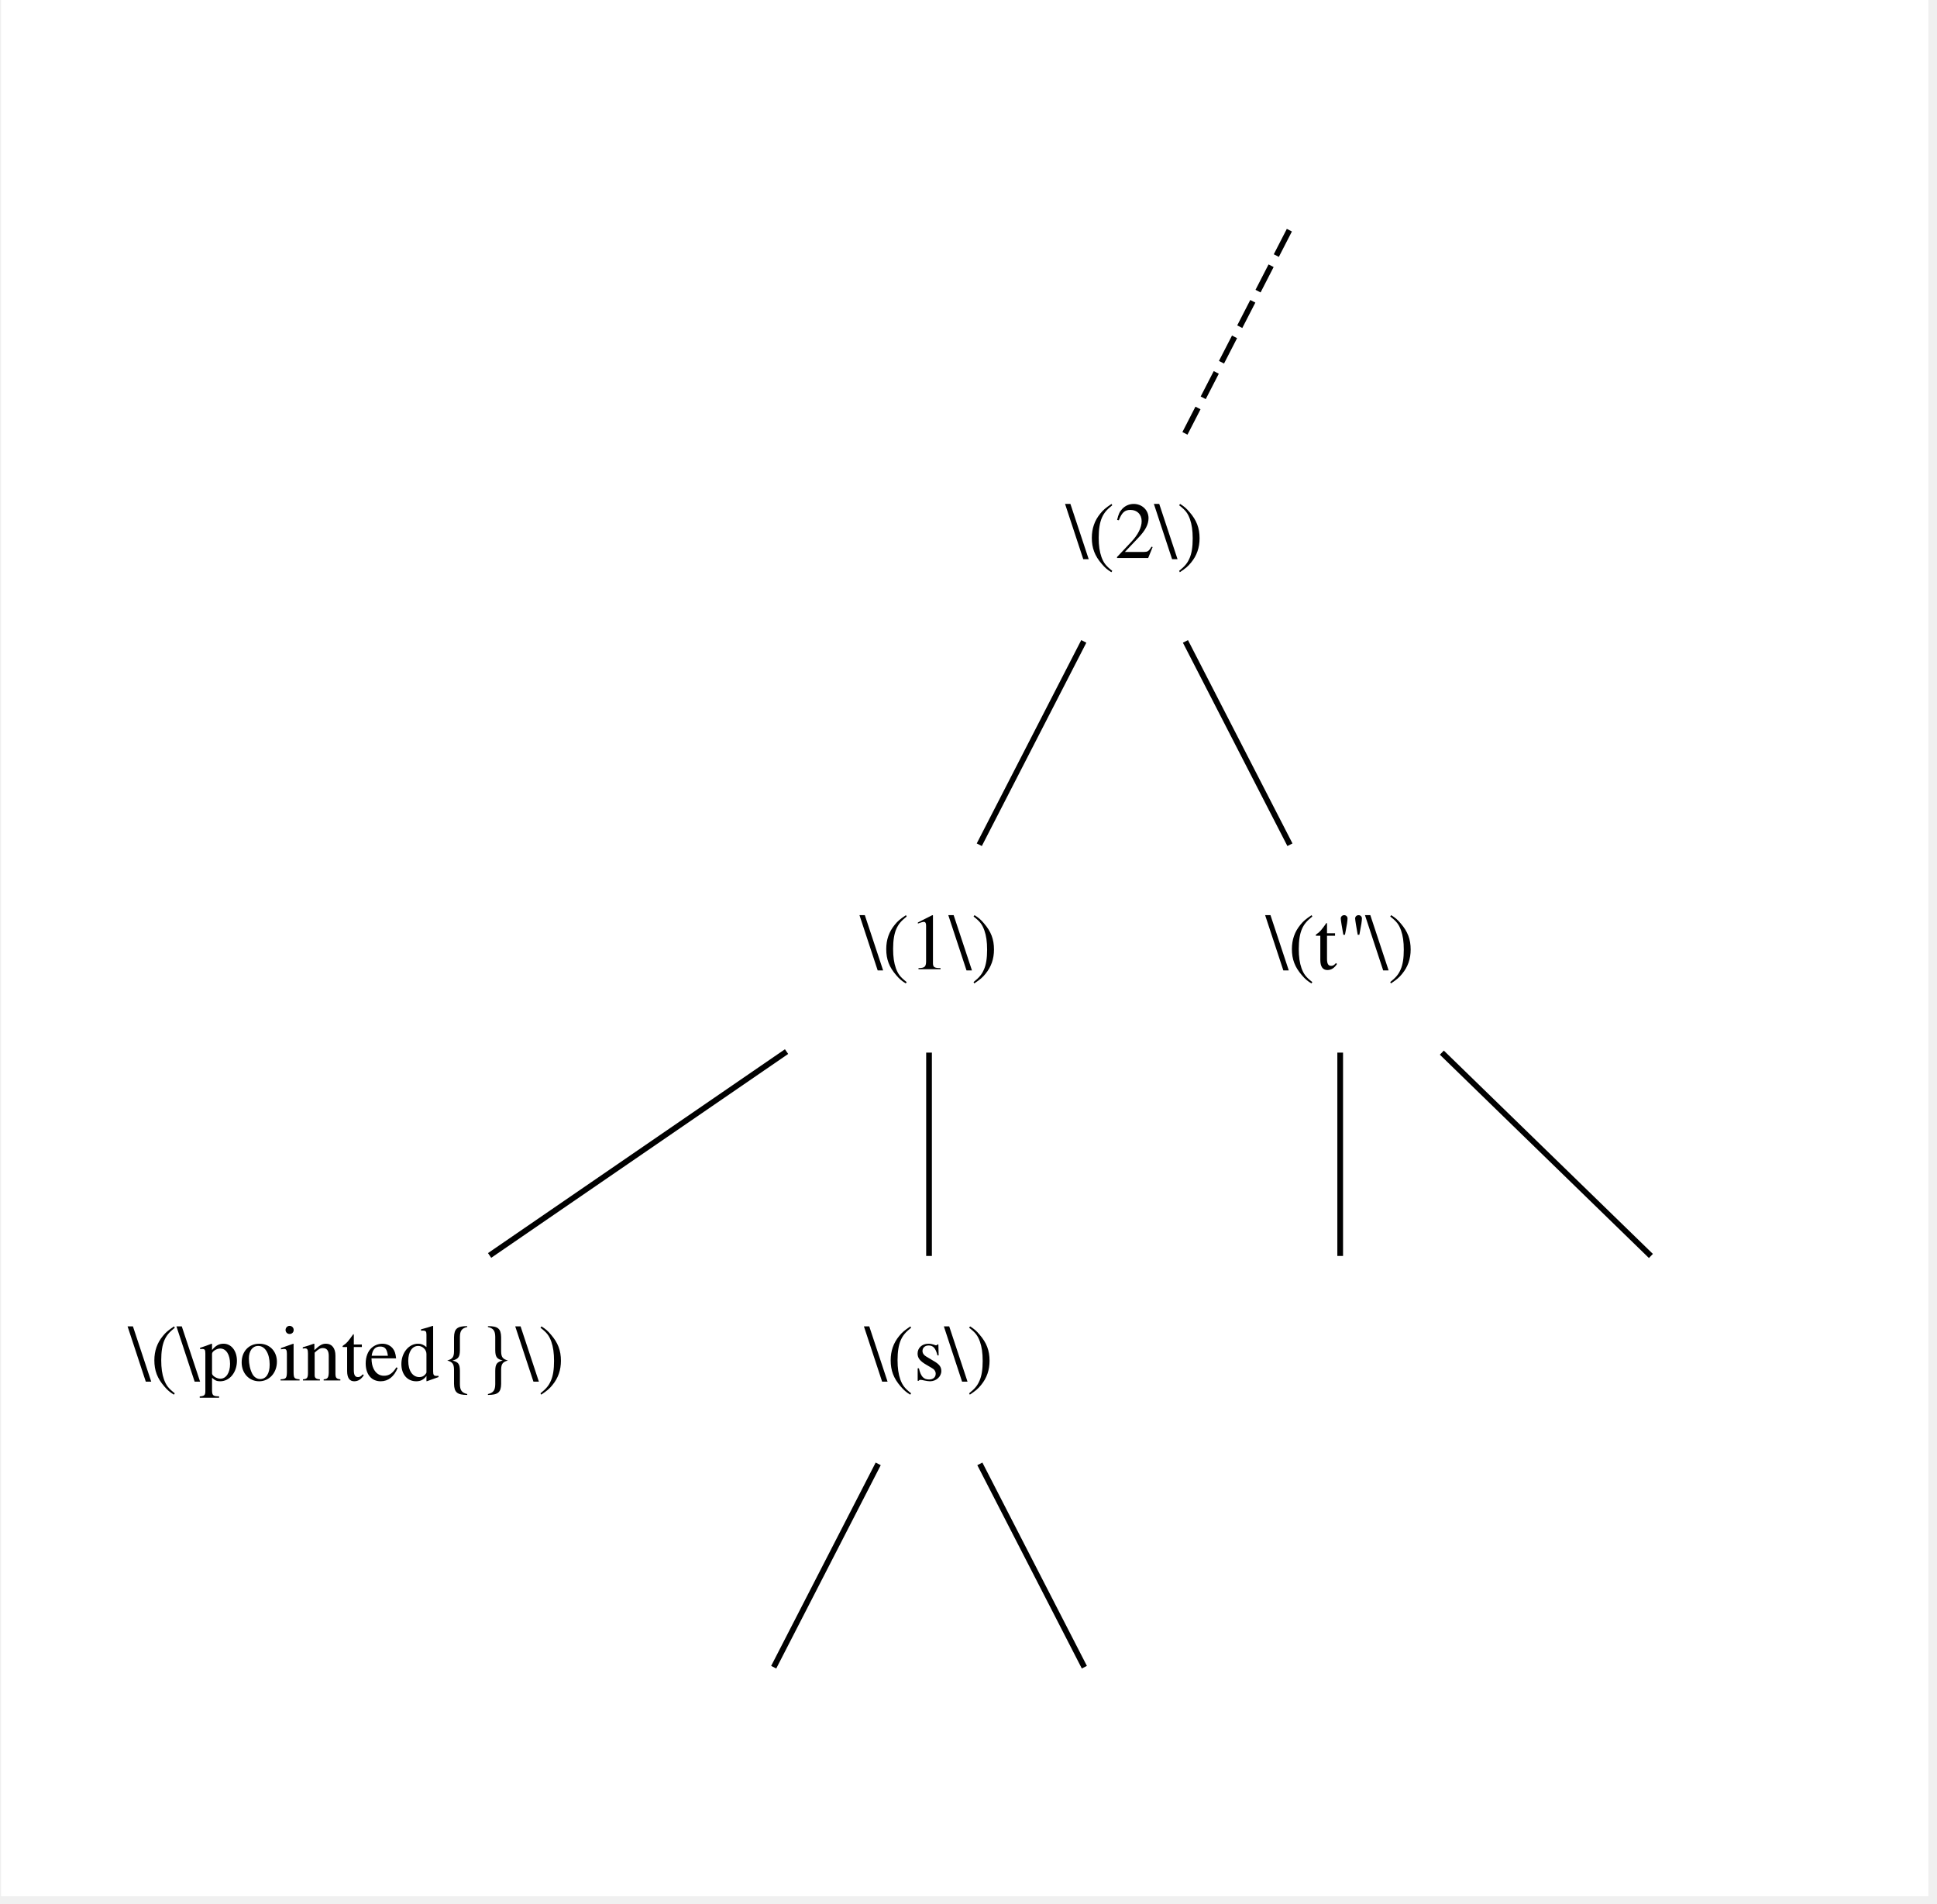
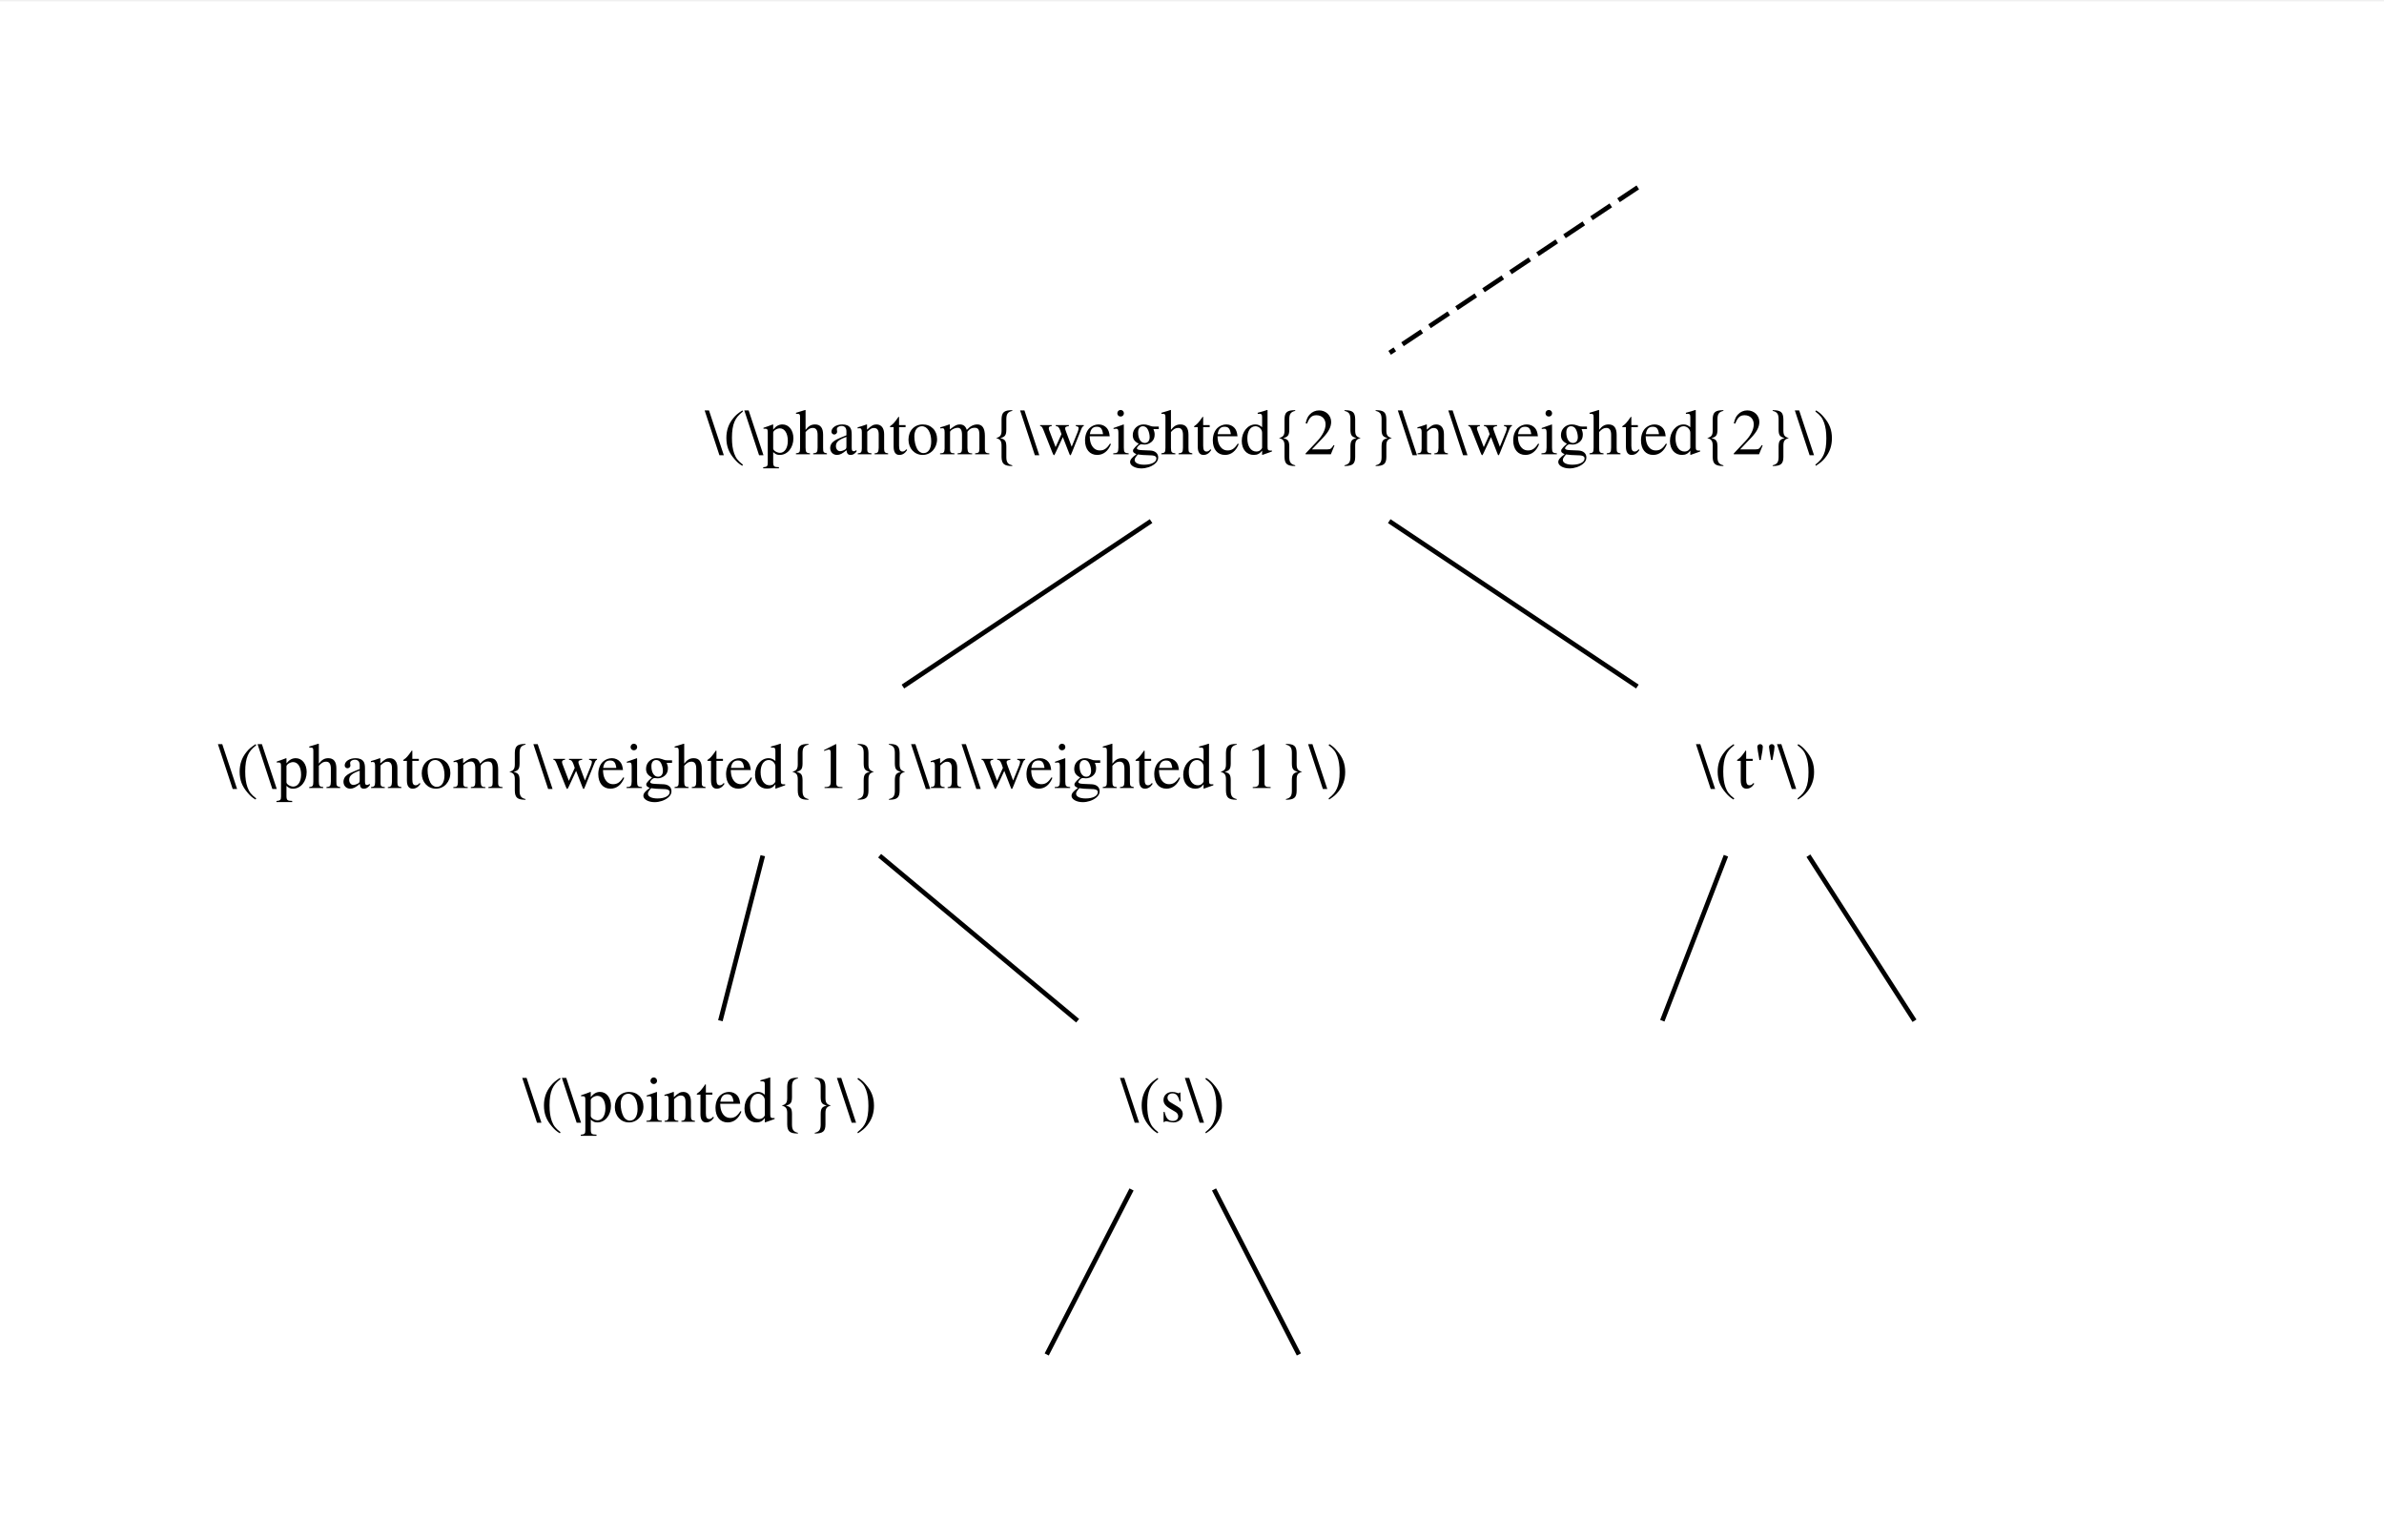
- <svg xmlns="http://www.w3.org/2000/svg" width="288pt" height="283pt" viewBox="0.00 0.00 288.00 283.31">
-   <g id="graph0" class="graph" transform="scale(0.85 0.85) rotate(0) translate(4 328)">
-     <polygon fill="white" stroke="transparent" points="-4,4 -4,-328 333.5,-328 333.5,4 -4,4" />
+ <svg xmlns="http://www.w3.org/2000/svg" width="288pt" height="186pt" viewBox="0.00 0.00 288.00 185.66">
+   <g id="graph0" class="graph" transform="scale(0.56 0.56) rotate(0) translate(4 328)">
+     <polygon fill="white" stroke="transparent" points="-4,4 -4,-328 511,-328 511,4 -4,4" />
    <g id="node1" class="node">
</g>
    <g id="node2" class="node">
-       <text text-anchor="middle" x="194.5" y="-230.3" font-family="Times,serif" font-size="14.00">\(2\)</text>
+       <text text-anchor="middle" x="270" y="-230.3" font-family="Times,serif" font-size="14.00">\(\phantom{\weighted{2}}\n\weighted{2}\)</text>
    </g>
    <g id="edge2" class="edge">
-       <path fill="none" stroke="black" stroke-dasharray="5,2" d="M221.6,-287.7C216.02,-276.85 208.86,-262.92 203.3,-252.1" />
+       <path fill="none" stroke="black" stroke-dasharray="5,2" d="M349.31,-287.88C333.04,-277.03 312.07,-263.05 295.78,-252.19" />
    </g>
    <g id="node9" class="node">
</g>
    <g id="node3" class="node">
-       <text text-anchor="middle" x="158.5" y="-158.3" font-family="Times,serif" font-size="14.00">\(1\)</text>
+       <text text-anchor="middle" x="165" y="-158.3" font-family="Times,serif" font-size="14.00">\(\phantom{\weighted{1}}\n\weighted{1}\)</text>
    </g>
    <g id="edge3" class="edge">
-       <path fill="none" stroke="black" d="M185.6,-215.7C180.02,-204.85 172.86,-190.92 167.3,-180.1" />
+       <path fill="none" stroke="black" d="M244.31,-215.88C228.04,-205.03 207.07,-191.05 190.78,-180.19" />
    </g>
    <g id="node6" class="node">
-       <text text-anchor="middle" x="230.5" y="-158.3" font-family="Times,serif" font-size="14.00">\(t''\)</text>
+       <text text-anchor="middle" x="375" y="-158.3" font-family="Times,serif" font-size="14.00">\(t''\)</text>
    </g>
    <g id="edge6" class="edge">
-       <path fill="none" stroke="black" d="M203.4,-215.7C208.98,-204.85 216.14,-190.92 221.7,-180.1" />
+       <path fill="none" stroke="black" d="M295.69,-215.88C311.96,-205.03 332.93,-191.05 349.22,-180.19" />
    </g>
    <g id="node4" class="node">
-       <text text-anchor="middle" x="56.5" y="-86.3" font-family="Times,serif" font-size="14.00">\(\pointed{}\)</text>
+       <text text-anchor="middle" x="147" y="-86.3" font-family="Times,serif" font-size="14.00">\(\pointed{}\)</text>
    </g>
    <g id="edge5" class="edge">
-       <path fill="none" stroke="black" d="M133.55,-143.88C117.74,-133.03 97.37,-119.05 81.55,-108.19" />
+       <path fill="none" stroke="black" d="M160.55,-143.7C157.76,-132.85 154.18,-118.92 151.4,-108.1" />
    </g>
    <g id="node5" class="node">
-       <text text-anchor="middle" x="158.5" y="-86.3" font-family="Times,serif" font-size="14.00">\(s\)</text>
+       <text text-anchor="middle" x="249" y="-86.3" font-family="Times,serif" font-size="14.00">\(s\)</text>
    </g>
    <g id="edge4" class="edge">
-       <path fill="none" stroke="black" d="M158.5,-143.7C158.5,-132.85 158.5,-118.92 158.5,-108.1" />
+       <path fill="none" stroke="black" d="M185.76,-143.7C198.78,-132.85 215.5,-118.92 228.47,-108.1" />
    </g>
    <g id="node10" class="node">
</g>
    <g id="edge9" class="edge">
-       <path fill="none" stroke="black" d="M149.6,-71.7C144.02,-60.85 136.86,-46.92 131.3,-36.1" />
+       <path fill="none" stroke="black" d="M240.1,-71.7C234.52,-60.85 227.36,-46.92 221.8,-36.1" />
    </g>
    <g id="node11" class="node">
</g>
    <g id="edge10" class="edge">
-       <path fill="none" stroke="black" d="M167.4,-71.7C172.98,-60.85 180.14,-46.92 185.7,-36.1" />
+       <path fill="none" stroke="black" d="M257.9,-71.7C263.48,-60.85 270.64,-46.92 276.2,-36.1" />
    </g>
    <g id="node7" class="node">
</g>
    <g id="edge7" class="edge">
-       <path fill="none" stroke="black" d="M230.5,-143.7C230.5,-132.85 230.5,-118.92 230.5,-108.1" />
+       <path fill="none" stroke="black" d="M368.33,-143.7C364.14,-132.85 358.77,-118.92 354.6,-108.1" />
    </g>
    <g id="node8" class="node">
</g>
    <g id="edge8" class="edge">
-       <path fill="none" stroke="black" d="M248.3,-143.7C259.46,-132.85 273.79,-118.92 284.91,-108.1" />
+       <path fill="none" stroke="black" d="M386.12,-143.7C393.1,-132.85 402.05,-118.92 409,-108.1" />
    </g>
  </g>
</svg>
